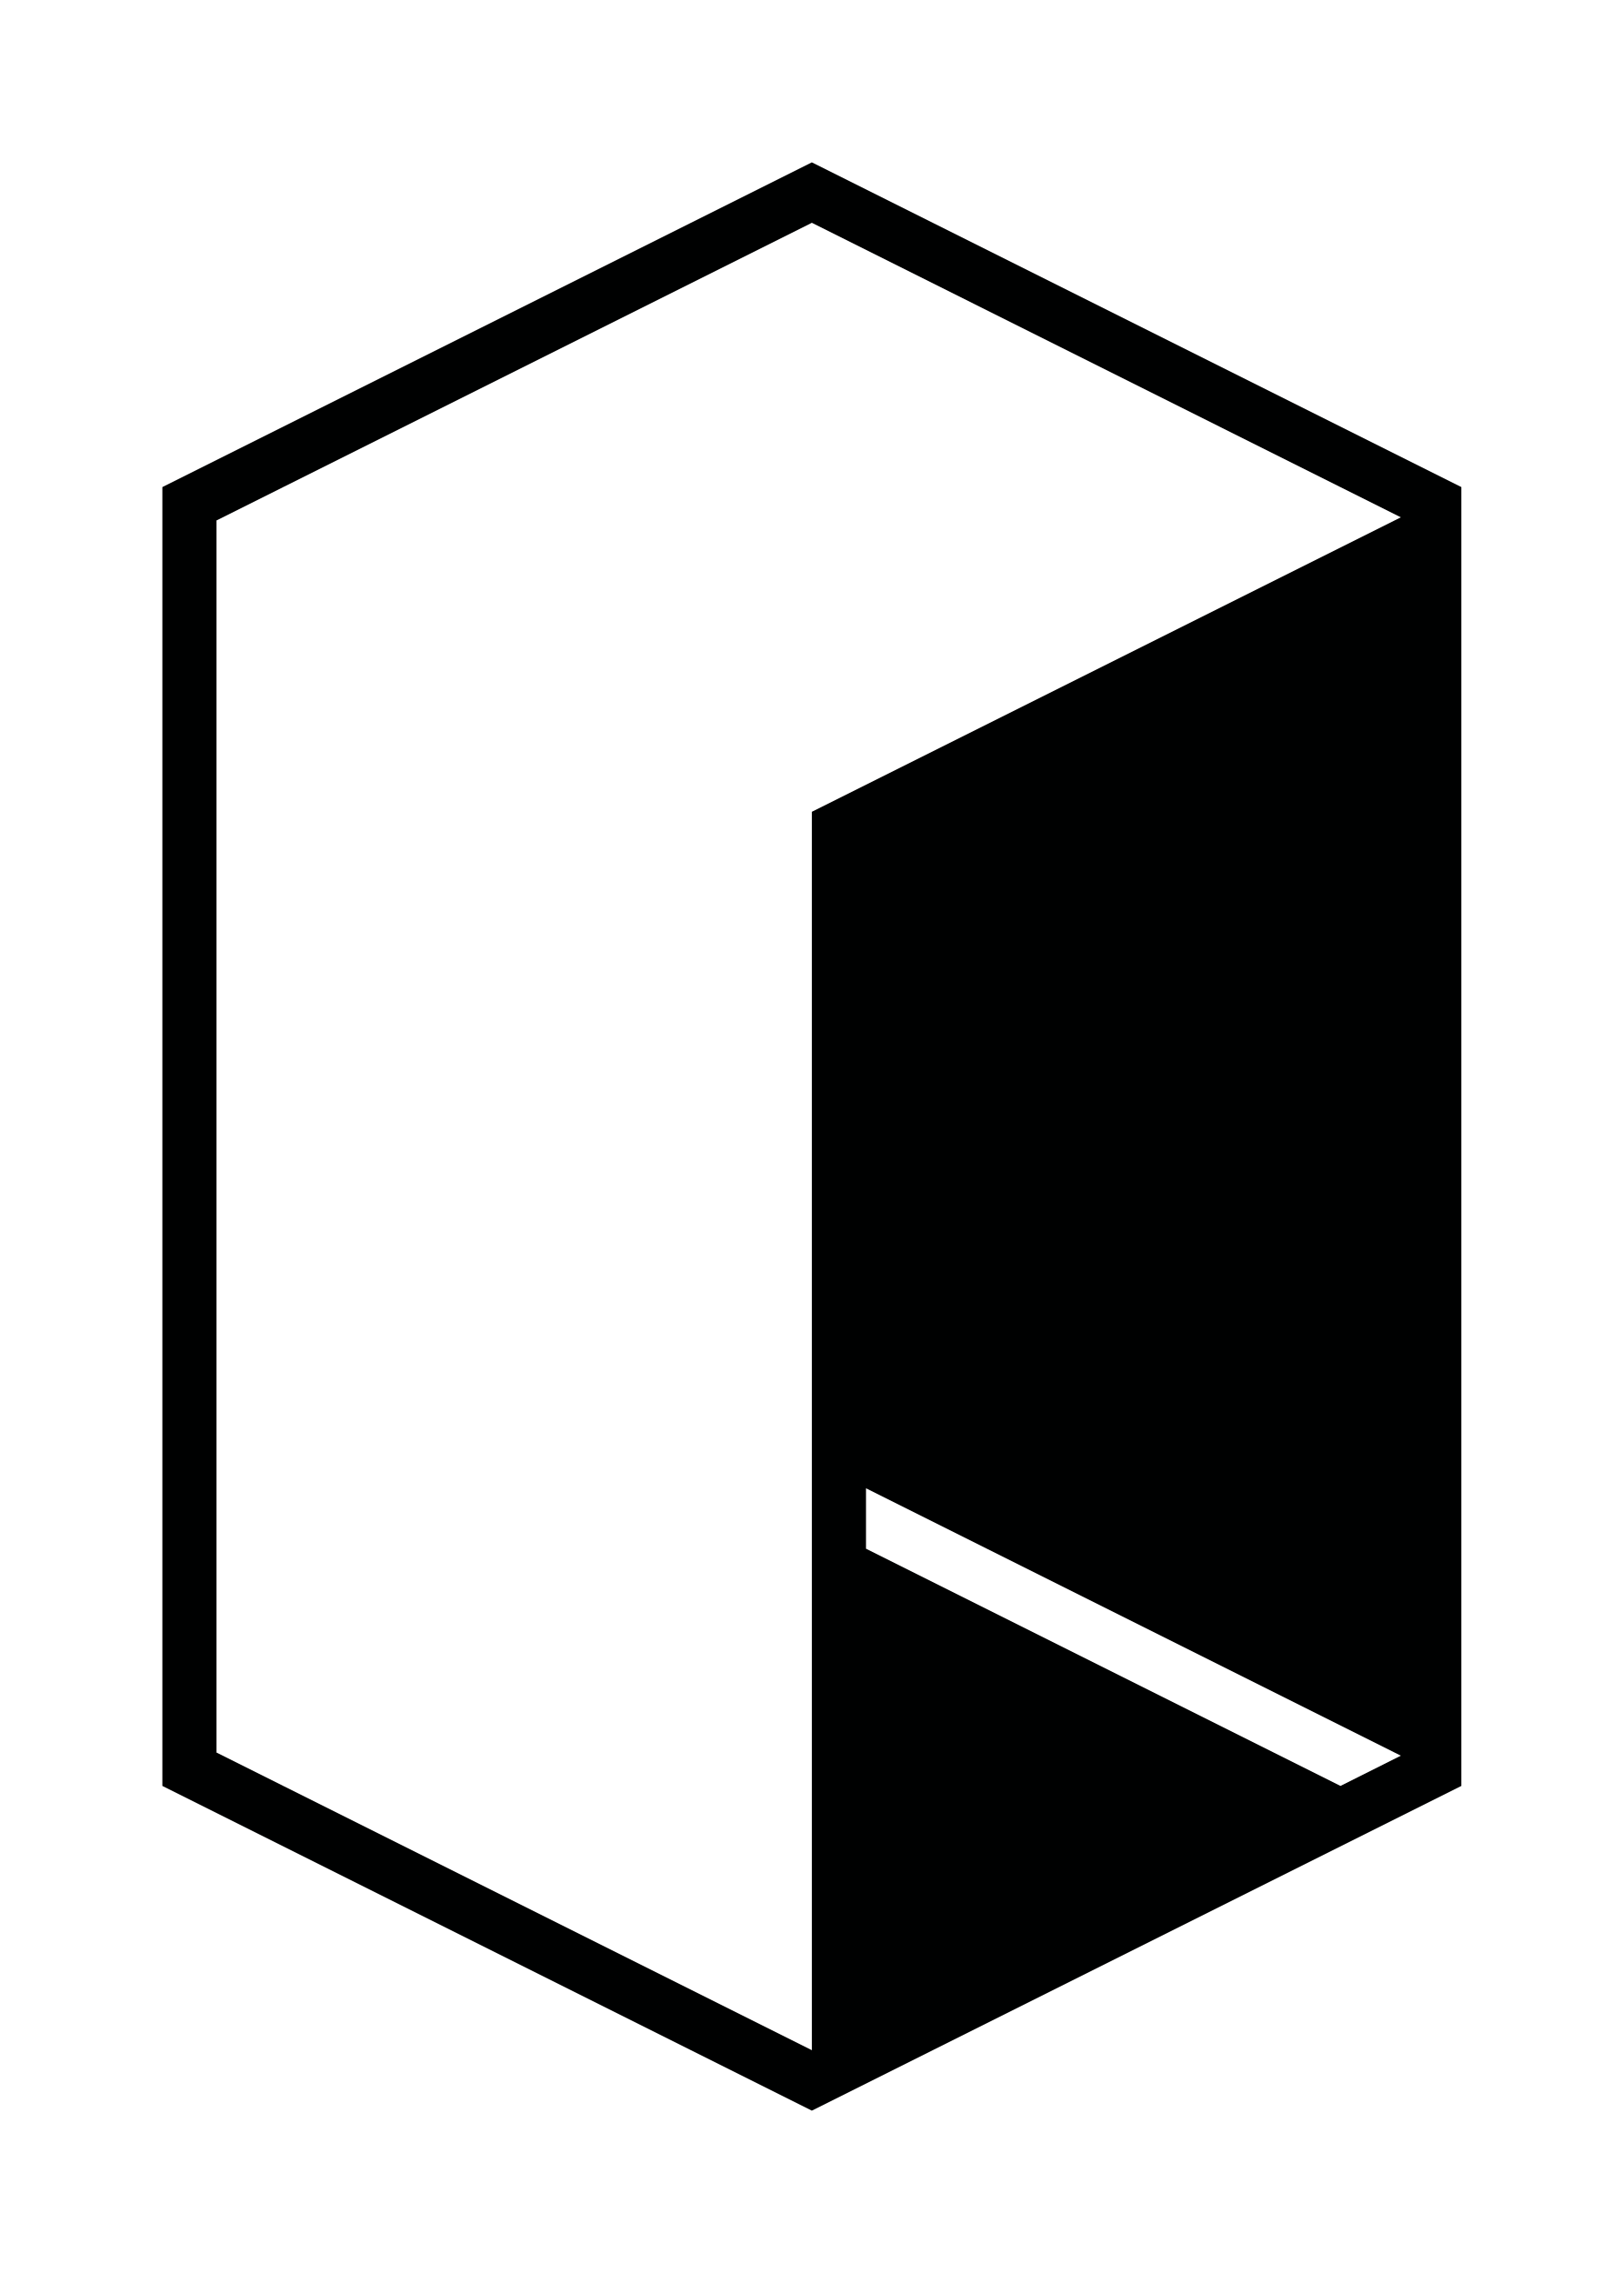
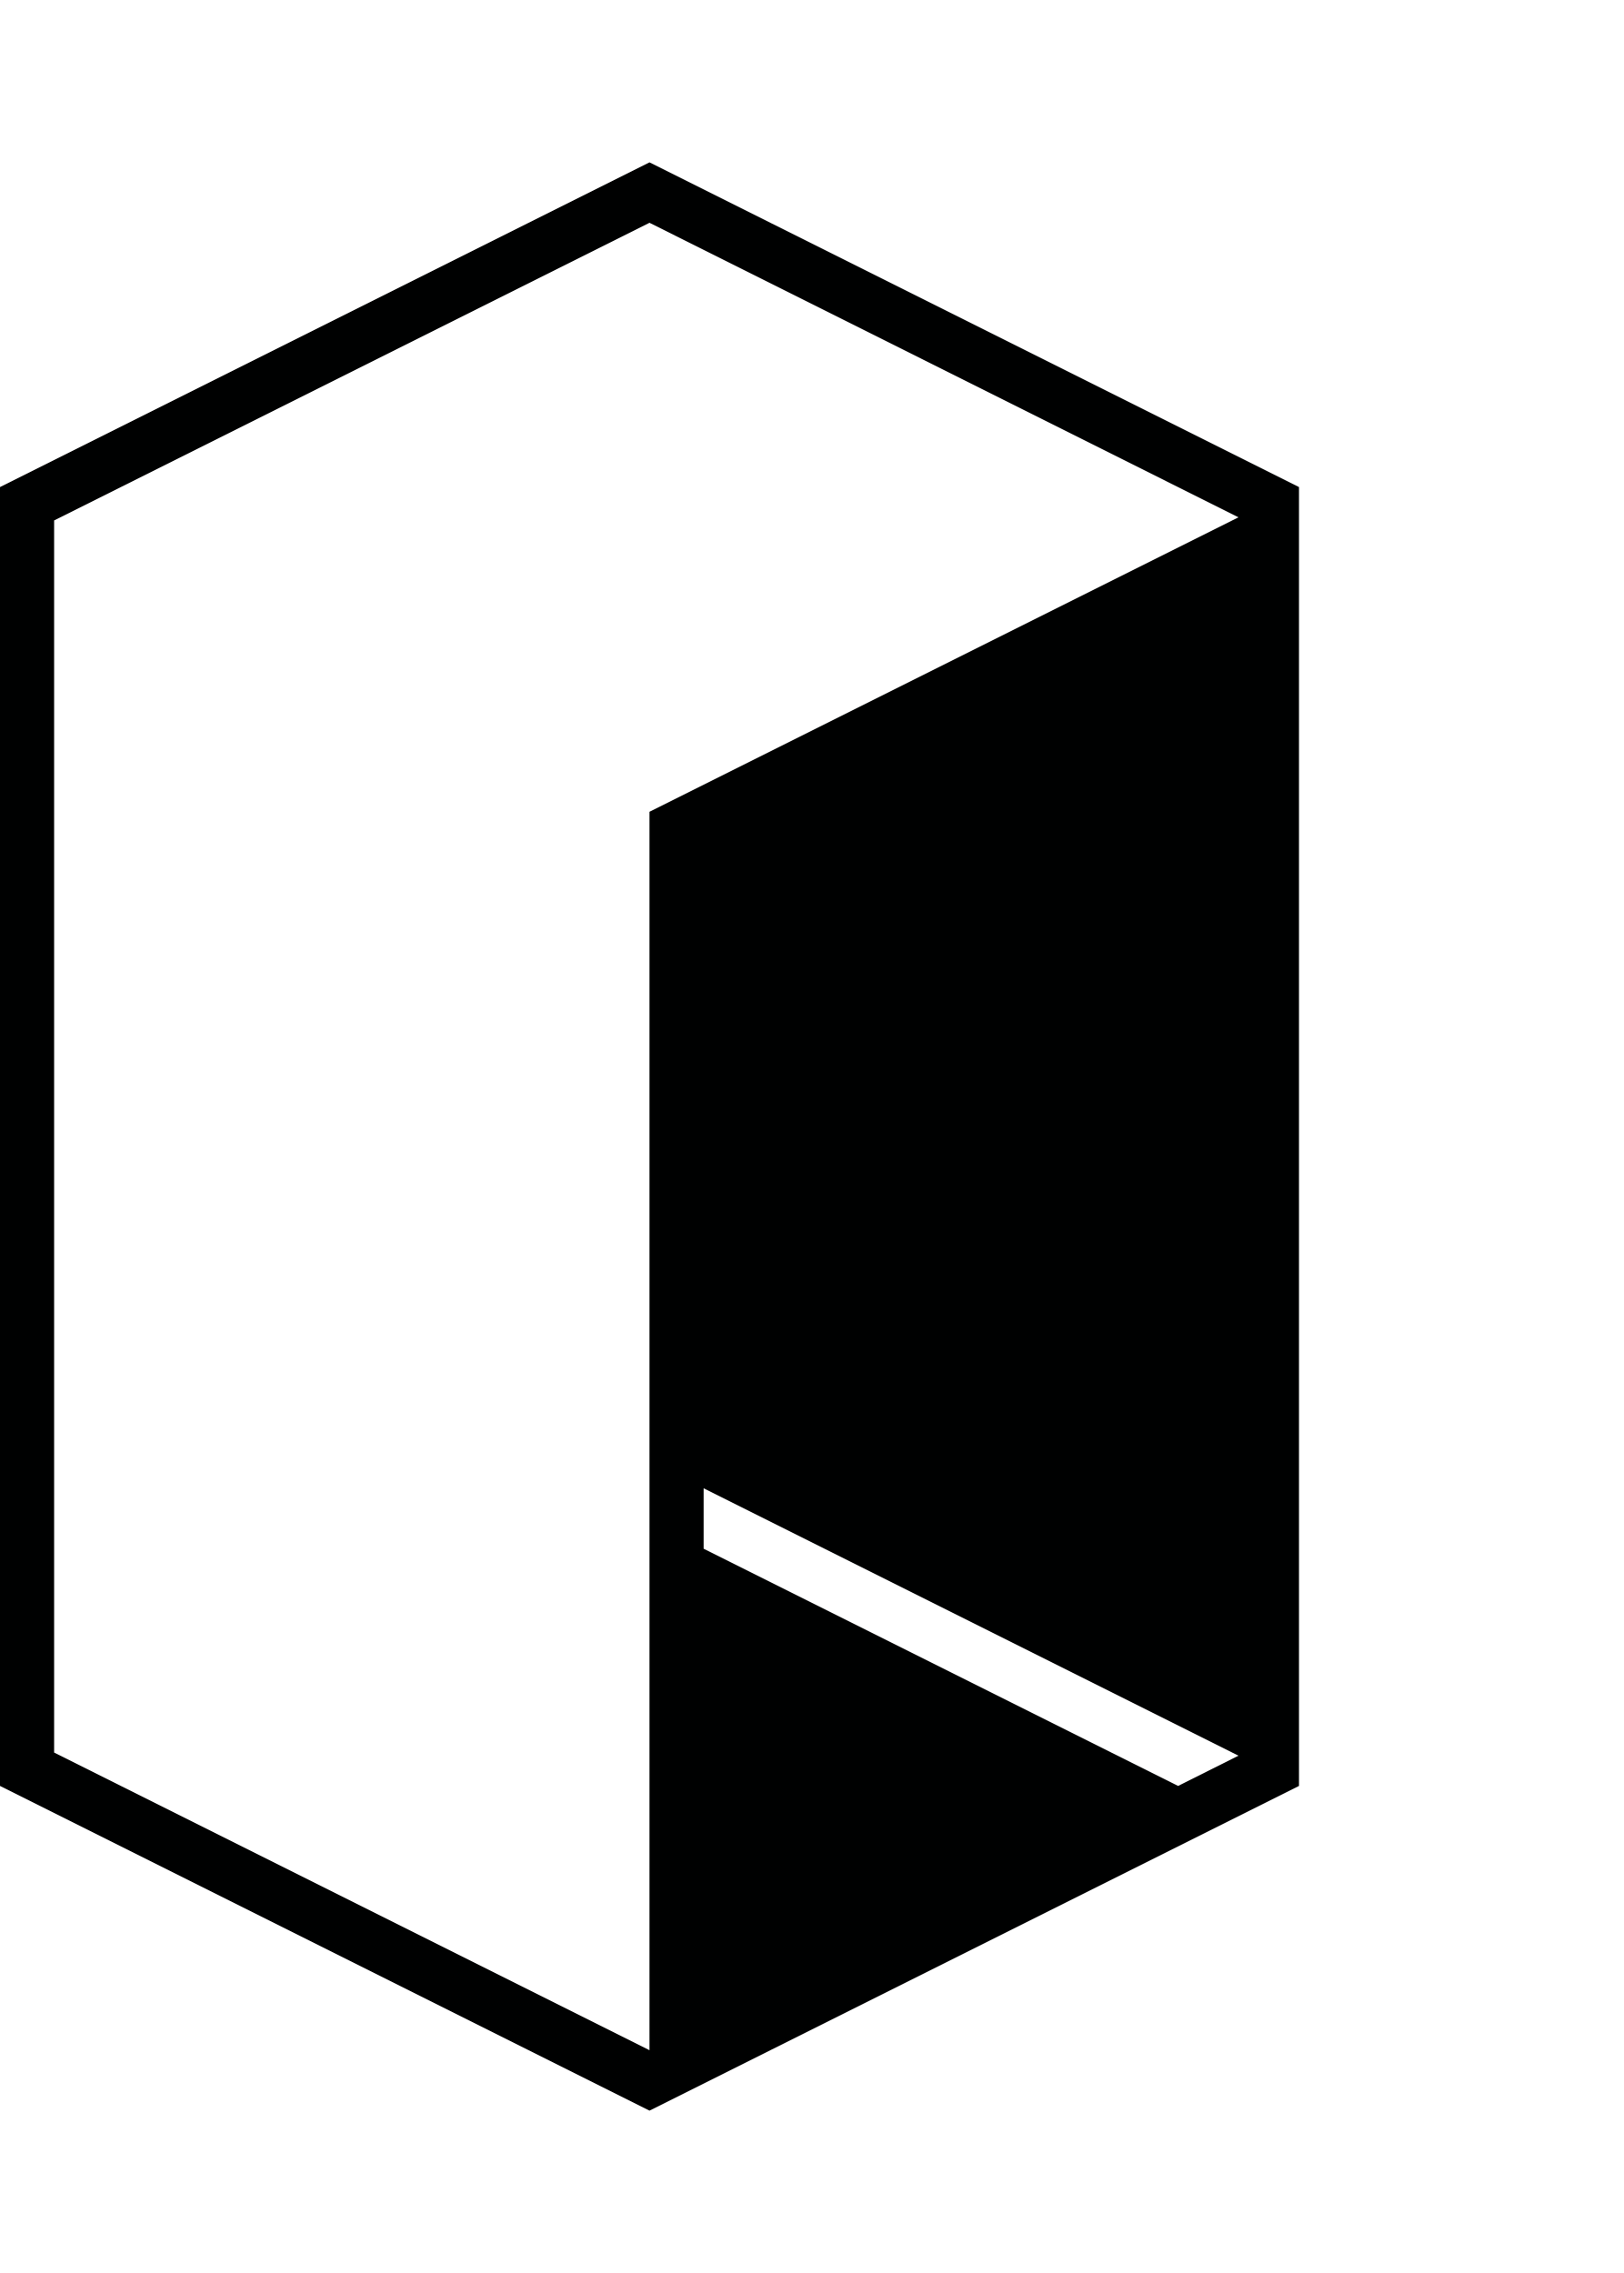
<svg xmlns="http://www.w3.org/2000/svg" version="1.1" x="0px" y="0px" width="90px" height="126px" viewBox="0 0 90 126" enable-background="new 0 0 90 126" xml:space="preserve">
  <g id="BG">
</g>
  <g id="Base">
</g>
  <g id="Icons_1_">
</g>
  <g id="Dark">
    <g>
-       <path fill="#000101" d="M45,9L9,27v72l36,18l36-18V27L45,9z M48,85.85V82.5l29.646,14.823L74.3,99L48,85.85z M12,97.15v-68.3    l33-16.5l32.646,16.327L45,45v68.65L12,97.15z" />
+       <path fill="#000101" d="M36,9L0,27v72l36,18l36-18V27L36,9z M39,85.85V82.5l29.646,14.823L65.3,99L39,85.85z M3,97.15v-68.3    l33-16.5l32.646,16.327L36,45v68.65L3,97.15z" />
    </g>
  </g>
  <g id="Bright">
</g>
  <g id="Plain_1_">
</g>
  <g id="Icons">
</g>
</svg>
